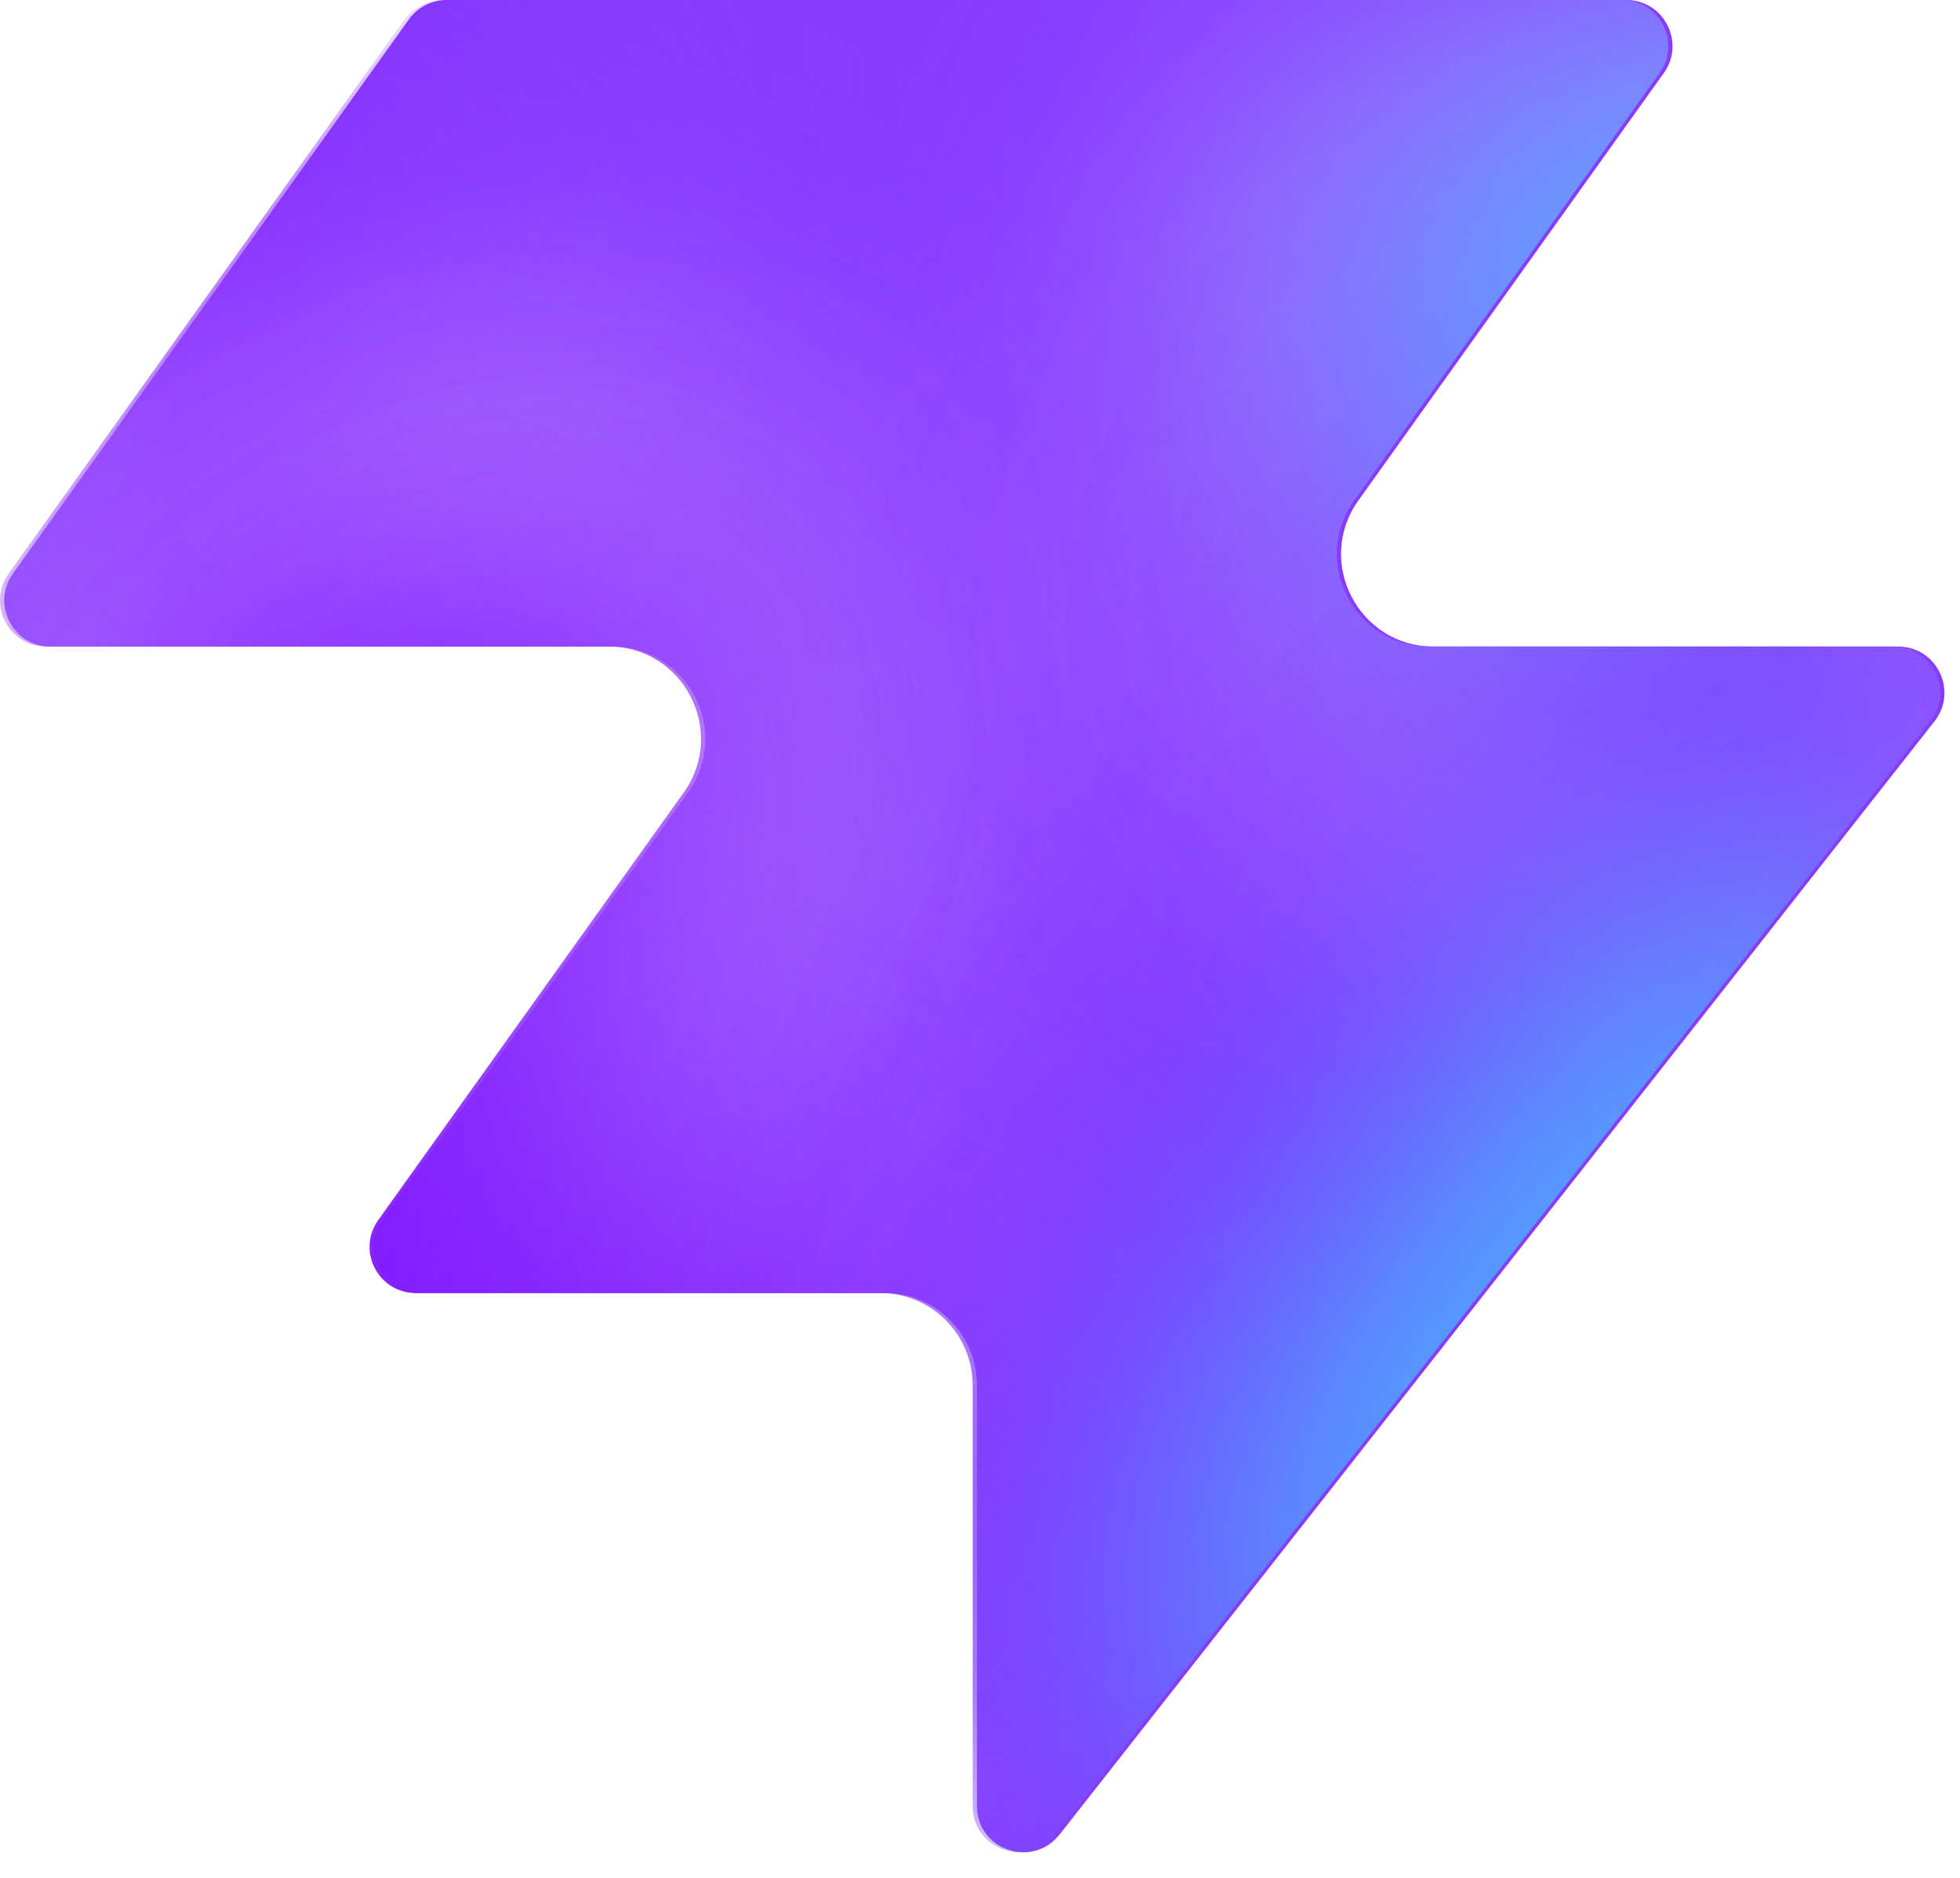
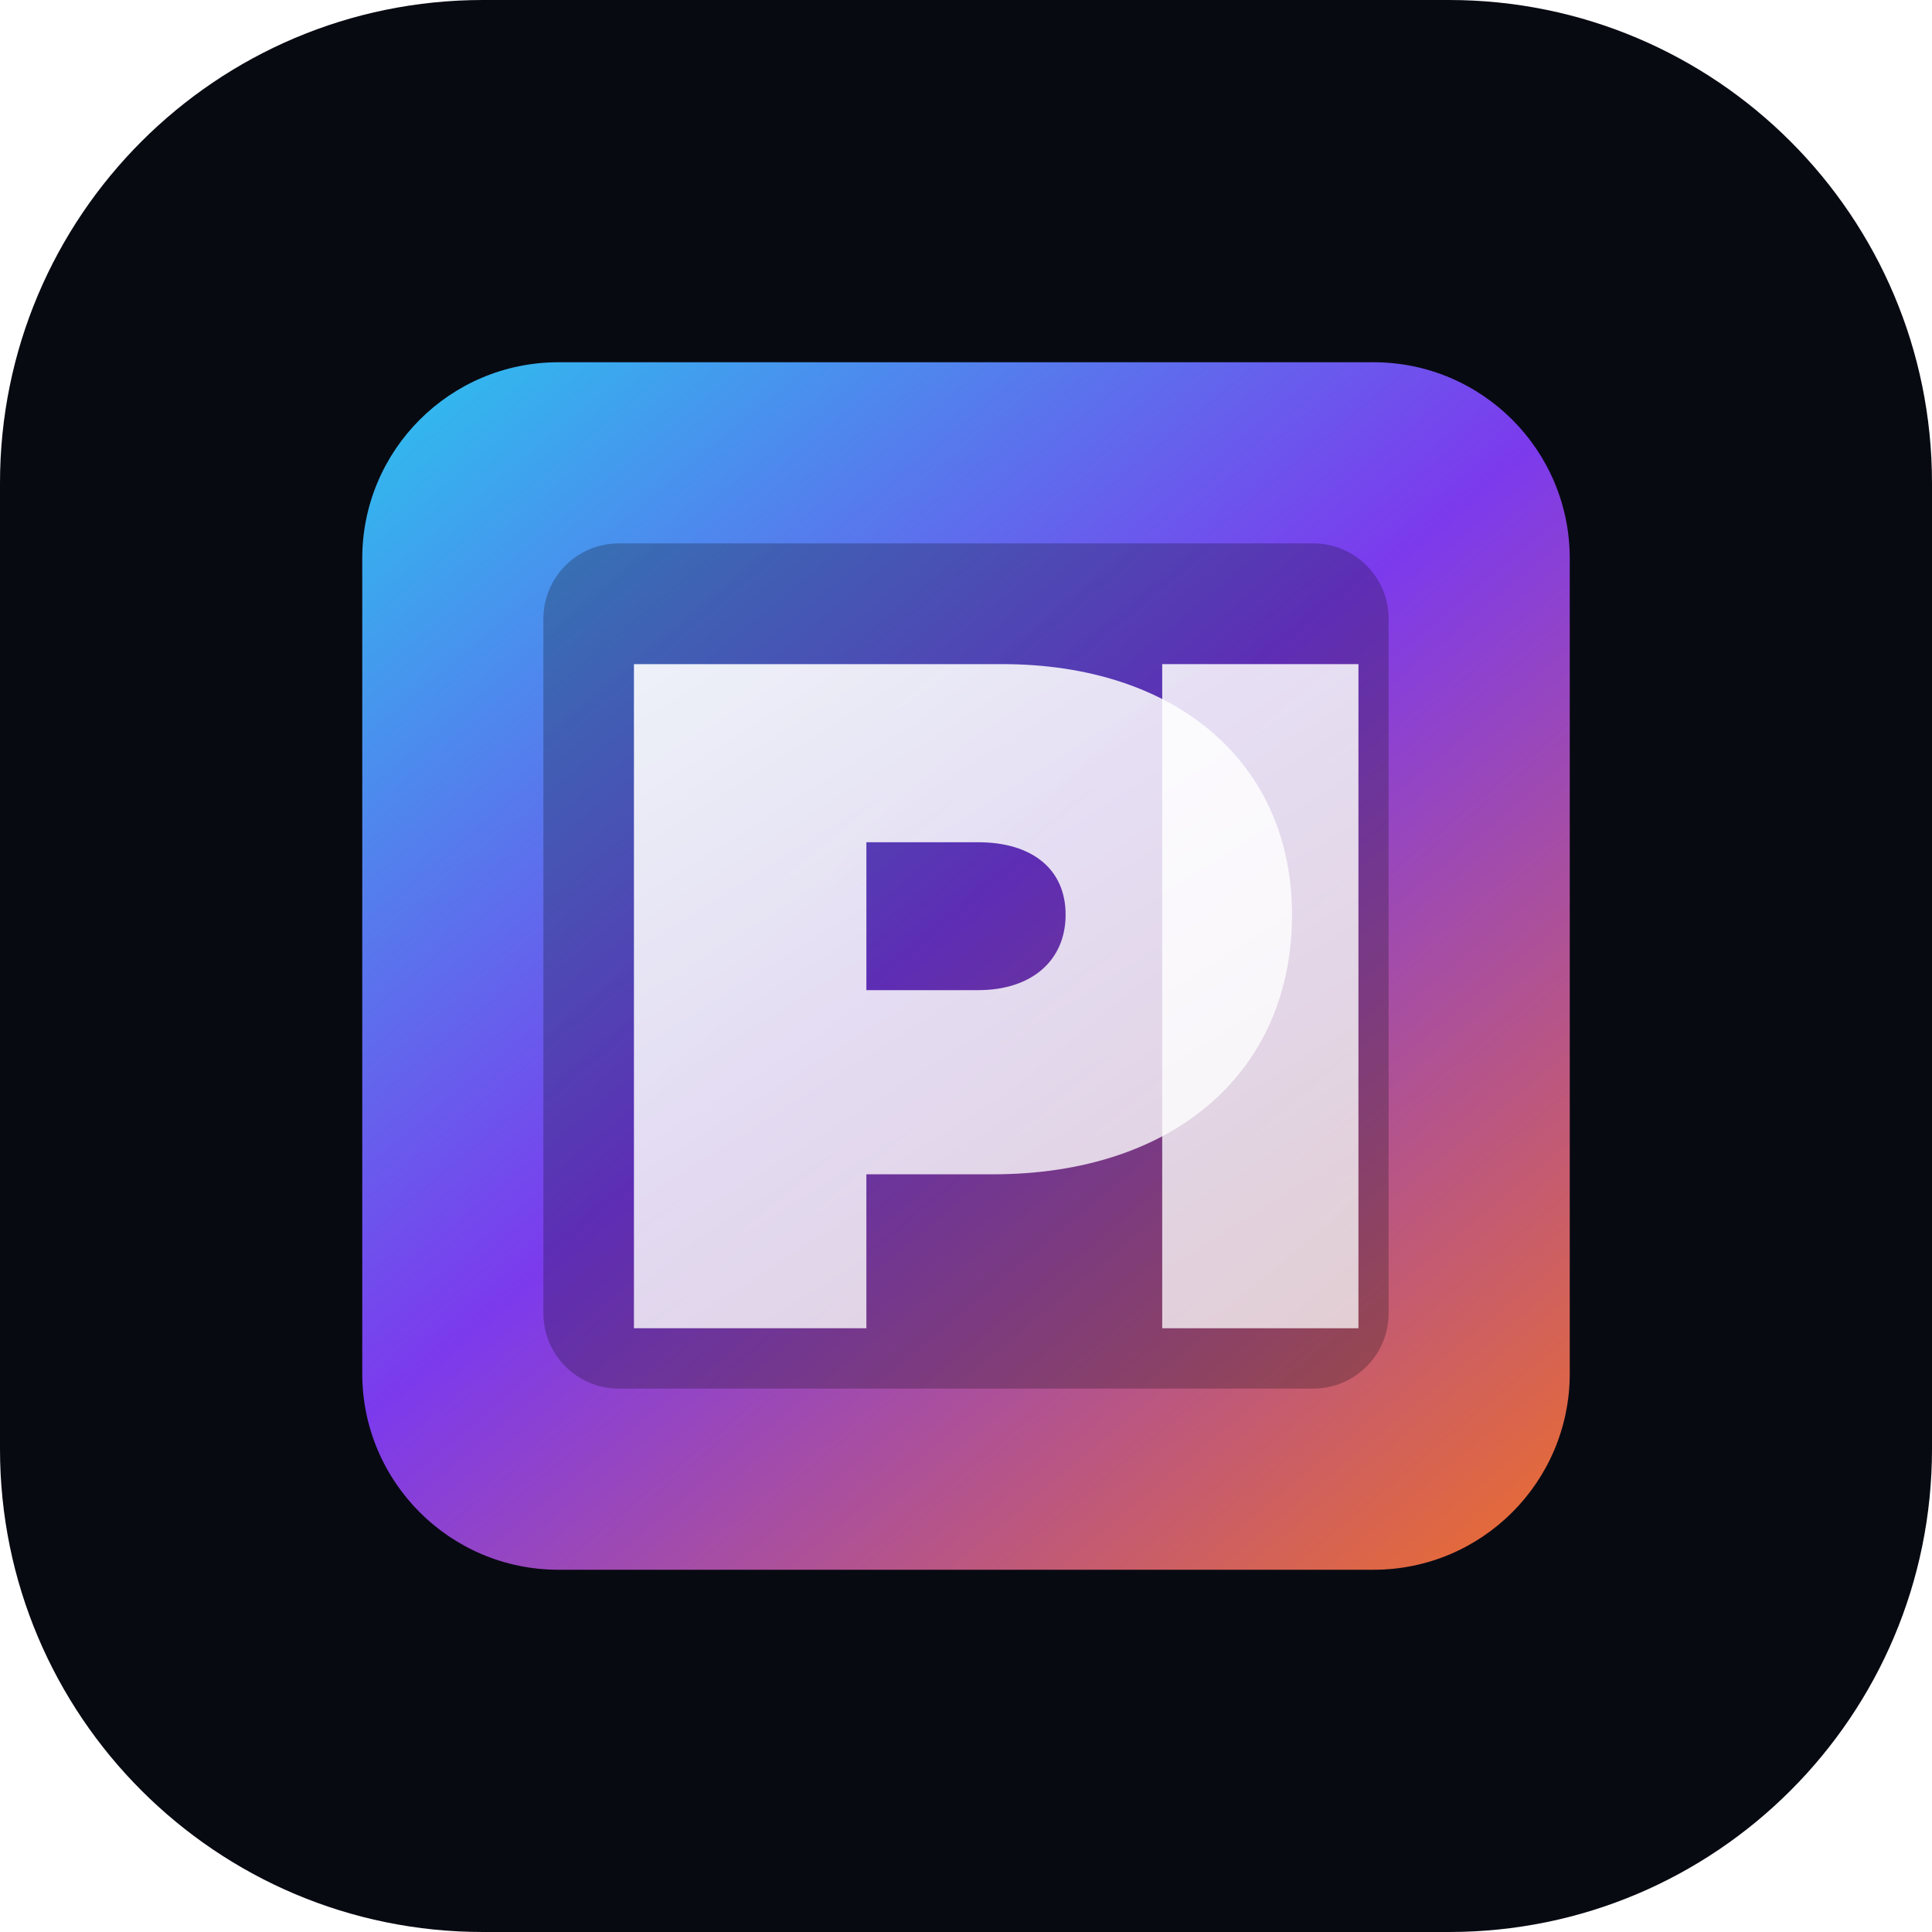
- <svg xmlns="http://www.w3.org/2000/svg" width="48" height="46" fill="none" viewBox="0 0 48 46">
-   <path fill="#863bff" d="M25.946 44.938c-.664.845-2.021.375-2.021-.698V33.937a2.26 2.26 0 0 0-2.262-2.262H10.287c-.92 0-1.456-1.04-.92-1.788l7.48-10.471c1.07-1.497 0-3.578-1.842-3.578H1.237c-.92 0-1.456-1.04-.92-1.788L10.013.474c.214-.297.556-.474.92-.474h28.894c.92 0 1.456 1.04.92 1.788l-7.48 10.471c-1.07 1.498 0 3.579 1.842 3.579h11.377c.943 0 1.473 1.088.89 1.83L25.947 44.94z" style="fill:#863bff;fill:color(display-p3 .525 .23 1);fill-opacity:1" />
-   <mask id="a" width="48" height="46" x="0" y="0" maskUnits="userSpaceOnUse" style="mask-type:alpha">
-     <path fill="#000" d="M25.842 44.938c-.664.844-2.021.375-2.021-.698V33.937a2.26 2.26 0 0 0-2.262-2.262H10.183c-.92 0-1.456-1.04-.92-1.788l7.48-10.471c1.07-1.498 0-3.579-1.842-3.579H1.133c-.92 0-1.456-1.04-.92-1.787L9.91.473c.214-.297.556-.474.92-.474h28.894c.92 0 1.456 1.04.92 1.788l-7.48 10.471c-1.07 1.498 0 3.578 1.842 3.578h11.377c.943 0 1.473 1.088.89 1.832L25.843 44.94z" style="fill:#000;fill-opacity:1" />
-   </mask>
-   <g mask="url(#a)">
-     <g filter="url(#b)">
-       <ellipse cx="5.508" cy="14.704" fill="#ede6ff" rx="5.508" ry="14.704" style="fill:#ede6ff;fill:color(display-p3 .927 .903 1);fill-opacity:1" transform="matrix(.00324 1 1 -.00324 -4.47 31.516)" />
-     </g>
-     <g filter="url(#c)">
-       <ellipse cx="10.399" cy="29.851" fill="#ede6ff" rx="10.399" ry="29.851" style="fill:#ede6ff;fill:color(display-p3 .927 .903 1);fill-opacity:1" transform="matrix(.00324 1 1 -.00324 -39.328 7.883)" />
-     </g>
-     <g filter="url(#d)">
-       <ellipse cx="5.508" cy="30.487" fill="#7e14ff" rx="5.508" ry="30.487" style="fill:#7e14ff;fill:color(display-p3 .492 .077 1);fill-opacity:1" transform="rotate(89.814 -25.913 -14.639)scale(1 -1)" />
-     </g>
-     <g filter="url(#e)">
-       <ellipse cx="5.508" cy="30.599" fill="#7e14ff" rx="5.508" ry="30.599" style="fill:#7e14ff;fill:color(display-p3 .492 .077 1);fill-opacity:1" transform="rotate(89.814 -32.644 -3.334)scale(1 -1)" />
-     </g>
-     <g filter="url(#f)">
-       <ellipse cx="5.508" cy="30.599" fill="#7e14ff" rx="5.508" ry="30.599" style="fill:#7e14ff;fill:color(display-p3 .492 .077 1);fill-opacity:1" transform="matrix(.00324 1 1 -.00324 -34.34 30.47)" />
-     </g>
-     <g filter="url(#g)">
-       <ellipse cx="14.072" cy="22.078" fill="#ede6ff" rx="14.072" ry="22.078" style="fill:#ede6ff;fill:color(display-p3 .927 .903 1);fill-opacity:1" transform="rotate(93.35 24.506 48.493)scale(-1 1)" />
-     </g>
-     <g filter="url(#h)">
-       <ellipse cx="3.47" cy="21.501" fill="#7e14ff" rx="3.47" ry="21.501" style="fill:#7e14ff;fill:color(display-p3 .492 .077 1);fill-opacity:1" transform="rotate(89.009 28.708 47.59)scale(-1 1)" />
-     </g>
-     <g filter="url(#i)">
-       <ellipse cx="3.47" cy="21.501" fill="#7e14ff" rx="3.47" ry="21.501" style="fill:#7e14ff;fill:color(display-p3 .492 .077 1);fill-opacity:1" transform="rotate(89.009 28.708 47.59)scale(-1 1)" />
-     </g>
-     <g filter="url(#j)">
-       <ellipse cx=".387" cy="8.972" fill="#7e14ff" rx="4.407" ry="29.108" style="fill:#7e14ff;fill:color(display-p3 .492 .077 1);fill-opacity:1" transform="rotate(39.51 .387 8.972)" />
-     </g>
-     <g filter="url(#k)">
-       <ellipse cx="47.523" cy="-6.092" fill="#7e14ff" rx="4.407" ry="29.108" style="fill:#7e14ff;fill:color(display-p3 .492 .077 1);fill-opacity:1" transform="rotate(37.892 47.523 -6.092)" />
-     </g>
-     <g filter="url(#l)">
-       <ellipse cx="41.412" cy="6.333" fill="#47bfff" rx="5.971" ry="9.665" style="fill:#47bfff;fill:color(display-p3 .28 .748 1);fill-opacity:1" transform="rotate(37.892 41.412 6.333)" />
-     </g>
-     <g filter="url(#m)">
-       <ellipse cx="-1.879" cy="38.332" fill="#7e14ff" rx="4.407" ry="29.108" style="fill:#7e14ff;fill:color(display-p3 .492 .077 1);fill-opacity:1" transform="rotate(37.892 -1.88 38.332)" />
-     </g>
-     <g filter="url(#n)">
-       <ellipse cx="-1.879" cy="38.332" fill="#7e14ff" rx="4.407" ry="29.108" style="fill:#7e14ff;fill:color(display-p3 .492 .077 1);fill-opacity:1" transform="rotate(37.892 -1.88 38.332)" />
-     </g>
-     <g filter="url(#o)">
-       <ellipse cx="35.651" cy="29.907" fill="#7e14ff" rx="4.407" ry="29.108" style="fill:#7e14ff;fill:color(display-p3 .492 .077 1);fill-opacity:1" transform="rotate(37.892 35.651 29.907)" />
-     </g>
-     <g filter="url(#p)">
-       <ellipse cx="38.418" cy="32.4" fill="#47bfff" rx="5.971" ry="15.297" style="fill:#47bfff;fill:color(display-p3 .28 .748 1);fill-opacity:1" transform="rotate(37.892 38.418 32.4)" />
-     </g>
-   </g>
+ <svg xmlns="http://www.w3.org/2000/svg" viewBox="0 0 64 64" role="img" aria-label="Peyman Dev">
  <defs>
-     <filter id="b" width="60.045" height="41.654" x="-19.77" y="16.149" color-interpolation-filters="sRGB" filterUnits="userSpaceOnUse">
-       <feFlood flood-opacity="0" result="BackgroundImageFix" />
-       <feBlend in="SourceGraphic" in2="BackgroundImageFix" result="shape" />
-       <feGaussianBlur result="effect1_foregroundBlur_2002_17158" stdDeviation="7.659" />
-     </filter>
-     <filter id="c" width="90.34" height="51.437" x="-54.613" y="-7.533" color-interpolation-filters="sRGB" filterUnits="userSpaceOnUse">
-       <feFlood flood-opacity="0" result="BackgroundImageFix" />
-       <feBlend in="SourceGraphic" in2="BackgroundImageFix" result="shape" />
-       <feGaussianBlur result="effect1_foregroundBlur_2002_17158" stdDeviation="7.659" />
-     </filter>
-     <filter id="d" width="79.355" height="29.4" x="-49.64" y="2.03" color-interpolation-filters="sRGB" filterUnits="userSpaceOnUse">
-       <feFlood flood-opacity="0" result="BackgroundImageFix" />
-       <feBlend in="SourceGraphic" in2="BackgroundImageFix" result="shape" />
-       <feGaussianBlur result="effect1_foregroundBlur_2002_17158" stdDeviation="4.596" />
-     </filter>
-     <filter id="e" width="79.579" height="29.4" x="-45.045" y="20.029" color-interpolation-filters="sRGB" filterUnits="userSpaceOnUse">
-       <feFlood flood-opacity="0" result="BackgroundImageFix" />
-       <feBlend in="SourceGraphic" in2="BackgroundImageFix" result="shape" />
-       <feGaussianBlur result="effect1_foregroundBlur_2002_17158" stdDeviation="4.596" />
-     </filter>
-     <filter id="f" width="79.579" height="29.4" x="-43.513" y="21.178" color-interpolation-filters="sRGB" filterUnits="userSpaceOnUse">
-       <feFlood flood-opacity="0" result="BackgroundImageFix" />
-       <feBlend in="SourceGraphic" in2="BackgroundImageFix" result="shape" />
-       <feGaussianBlur result="effect1_foregroundBlur_2002_17158" stdDeviation="4.596" />
-     </filter>
-     <filter id="g" width="74.749" height="58.852" x="15.756" y="-17.901" color-interpolation-filters="sRGB" filterUnits="userSpaceOnUse">
-       <feFlood flood-opacity="0" result="BackgroundImageFix" />
-       <feBlend in="SourceGraphic" in2="BackgroundImageFix" result="shape" />
-       <feGaussianBlur result="effect1_foregroundBlur_2002_17158" stdDeviation="7.659" />
-     </filter>
-     <filter id="h" width="61.377" height="25.362" x="23.548" y="2.284" color-interpolation-filters="sRGB" filterUnits="userSpaceOnUse">
-       <feFlood flood-opacity="0" result="BackgroundImageFix" />
-       <feBlend in="SourceGraphic" in2="BackgroundImageFix" result="shape" />
-       <feGaussianBlur result="effect1_foregroundBlur_2002_17158" stdDeviation="4.596" />
-     </filter>
-     <filter id="i" width="61.377" height="25.362" x="23.548" y="2.284" color-interpolation-filters="sRGB" filterUnits="userSpaceOnUse">
-       <feFlood flood-opacity="0" result="BackgroundImageFix" />
-       <feBlend in="SourceGraphic" in2="BackgroundImageFix" result="shape" />
-       <feGaussianBlur result="effect1_foregroundBlur_2002_17158" stdDeviation="4.596" />
-     </filter>
-     <filter id="j" width="56.045" height="63.649" x="-27.636" y="-22.853" color-interpolation-filters="sRGB" filterUnits="userSpaceOnUse">
-       <feFlood flood-opacity="0" result="BackgroundImageFix" />
-       <feBlend in="SourceGraphic" in2="BackgroundImageFix" result="shape" />
-       <feGaussianBlur result="effect1_foregroundBlur_2002_17158" stdDeviation="4.596" />
-     </filter>
-     <filter id="k" width="54.814" height="64.646" x="20.116" y="-38.415" color-interpolation-filters="sRGB" filterUnits="userSpaceOnUse">
-       <feFlood flood-opacity="0" result="BackgroundImageFix" />
-       <feBlend in="SourceGraphic" in2="BackgroundImageFix" result="shape" />
-       <feGaussianBlur result="effect1_foregroundBlur_2002_17158" stdDeviation="4.596" />
-     </filter>
-     <filter id="l" width="33.541" height="35.313" x="24.641" y="-11.323" color-interpolation-filters="sRGB" filterUnits="userSpaceOnUse">
-       <feFlood flood-opacity="0" result="BackgroundImageFix" />
-       <feBlend in="SourceGraphic" in2="BackgroundImageFix" result="shape" />
-       <feGaussianBlur result="effect1_foregroundBlur_2002_17158" stdDeviation="4.596" />
-     </filter>
-     <filter id="m" width="54.814" height="64.646" x="-29.286" y="6.009" color-interpolation-filters="sRGB" filterUnits="userSpaceOnUse">
-       <feFlood flood-opacity="0" result="BackgroundImageFix" />
-       <feBlend in="SourceGraphic" in2="BackgroundImageFix" result="shape" />
-       <feGaussianBlur result="effect1_foregroundBlur_2002_17158" stdDeviation="4.596" />
-     </filter>
-     <filter id="n" width="54.814" height="64.646" x="-29.286" y="6.009" color-interpolation-filters="sRGB" filterUnits="userSpaceOnUse">
-       <feFlood flood-opacity="0" result="BackgroundImageFix" />
-       <feBlend in="SourceGraphic" in2="BackgroundImageFix" result="shape" />
-       <feGaussianBlur result="effect1_foregroundBlur_2002_17158" stdDeviation="4.596" />
-     </filter>
-     <filter id="o" width="54.814" height="64.646" x="8.244" y="-2.416" color-interpolation-filters="sRGB" filterUnits="userSpaceOnUse">
-       <feFlood flood-opacity="0" result="BackgroundImageFix" />
-       <feBlend in="SourceGraphic" in2="BackgroundImageFix" result="shape" />
-       <feGaussianBlur result="effect1_foregroundBlur_2002_17158" stdDeviation="4.596" />
-     </filter>
-     <filter id="p" width="39.409" height="43.623" x="18.713" y="10.588" color-interpolation-filters="sRGB" filterUnits="userSpaceOnUse">
-       <feFlood flood-opacity="0" result="BackgroundImageFix" />
-       <feBlend in="SourceGraphic" in2="BackgroundImageFix" result="shape" />
-       <feGaussianBlur result="effect1_foregroundBlur_2002_17158" stdDeviation="4.596" />
-     </filter>
+     <linearGradient id="bg" x1="12" x2="52" y1="8" y2="56" gradientUnits="userSpaceOnUse">
+       <stop stop-color="#22d3ee" />
+       <stop offset=".48" stop-color="#7c3aed" />
+       <stop offset="1" stop-color="#f97316" />
+     </linearGradient>
+     <linearGradient id="shine" x1="20" x2="44" y1="14" y2="52" gradientUnits="userSpaceOnUse">
+       <stop stop-color="#fff" stop-opacity=".95" />
+       <stop offset="1" stop-color="#fff" stop-opacity=".7" />
+     </linearGradient>
  </defs>
+   <rect width="64" height="64" rx="16" fill="#080a12" />
+   <path fill="url(#bg)" d="M12 18.5A6.5 6.5 0 0 1 18.5 12h27A6.5 6.5 0 0 1 52 18.5v27a6.5 6.5 0 0 1-6.5 6.5h-27a6.5 6.5 0 0 1-6.5-6.5z" />
+   <path fill="#080a12" fill-opacity=".26" d="M18 20.5A2.5 2.5 0 0 1 20.5 18h23a2.5 2.5 0 0 1 2.5 2.5v23a2.5 2.5 0 0 1-2.5 2.5h-23a2.5 2.5 0 0 1-2.5-2.5z" />
+   <path fill="url(#shine)" d="M21 22h12.2c5.8 0 9.6 3.3 9.6 8.3 0 5.2-3.9 8.6-9.9 8.6h-4.2V44H21zm7.7 10.8h3.7c1.8 0 2.9-1 2.9-2.5s-1.1-2.4-2.9-2.4h-3.7z" />
+   <path fill="url(#shine)" d="M38.5 22H45v22h-6.5z" />
</svg>
